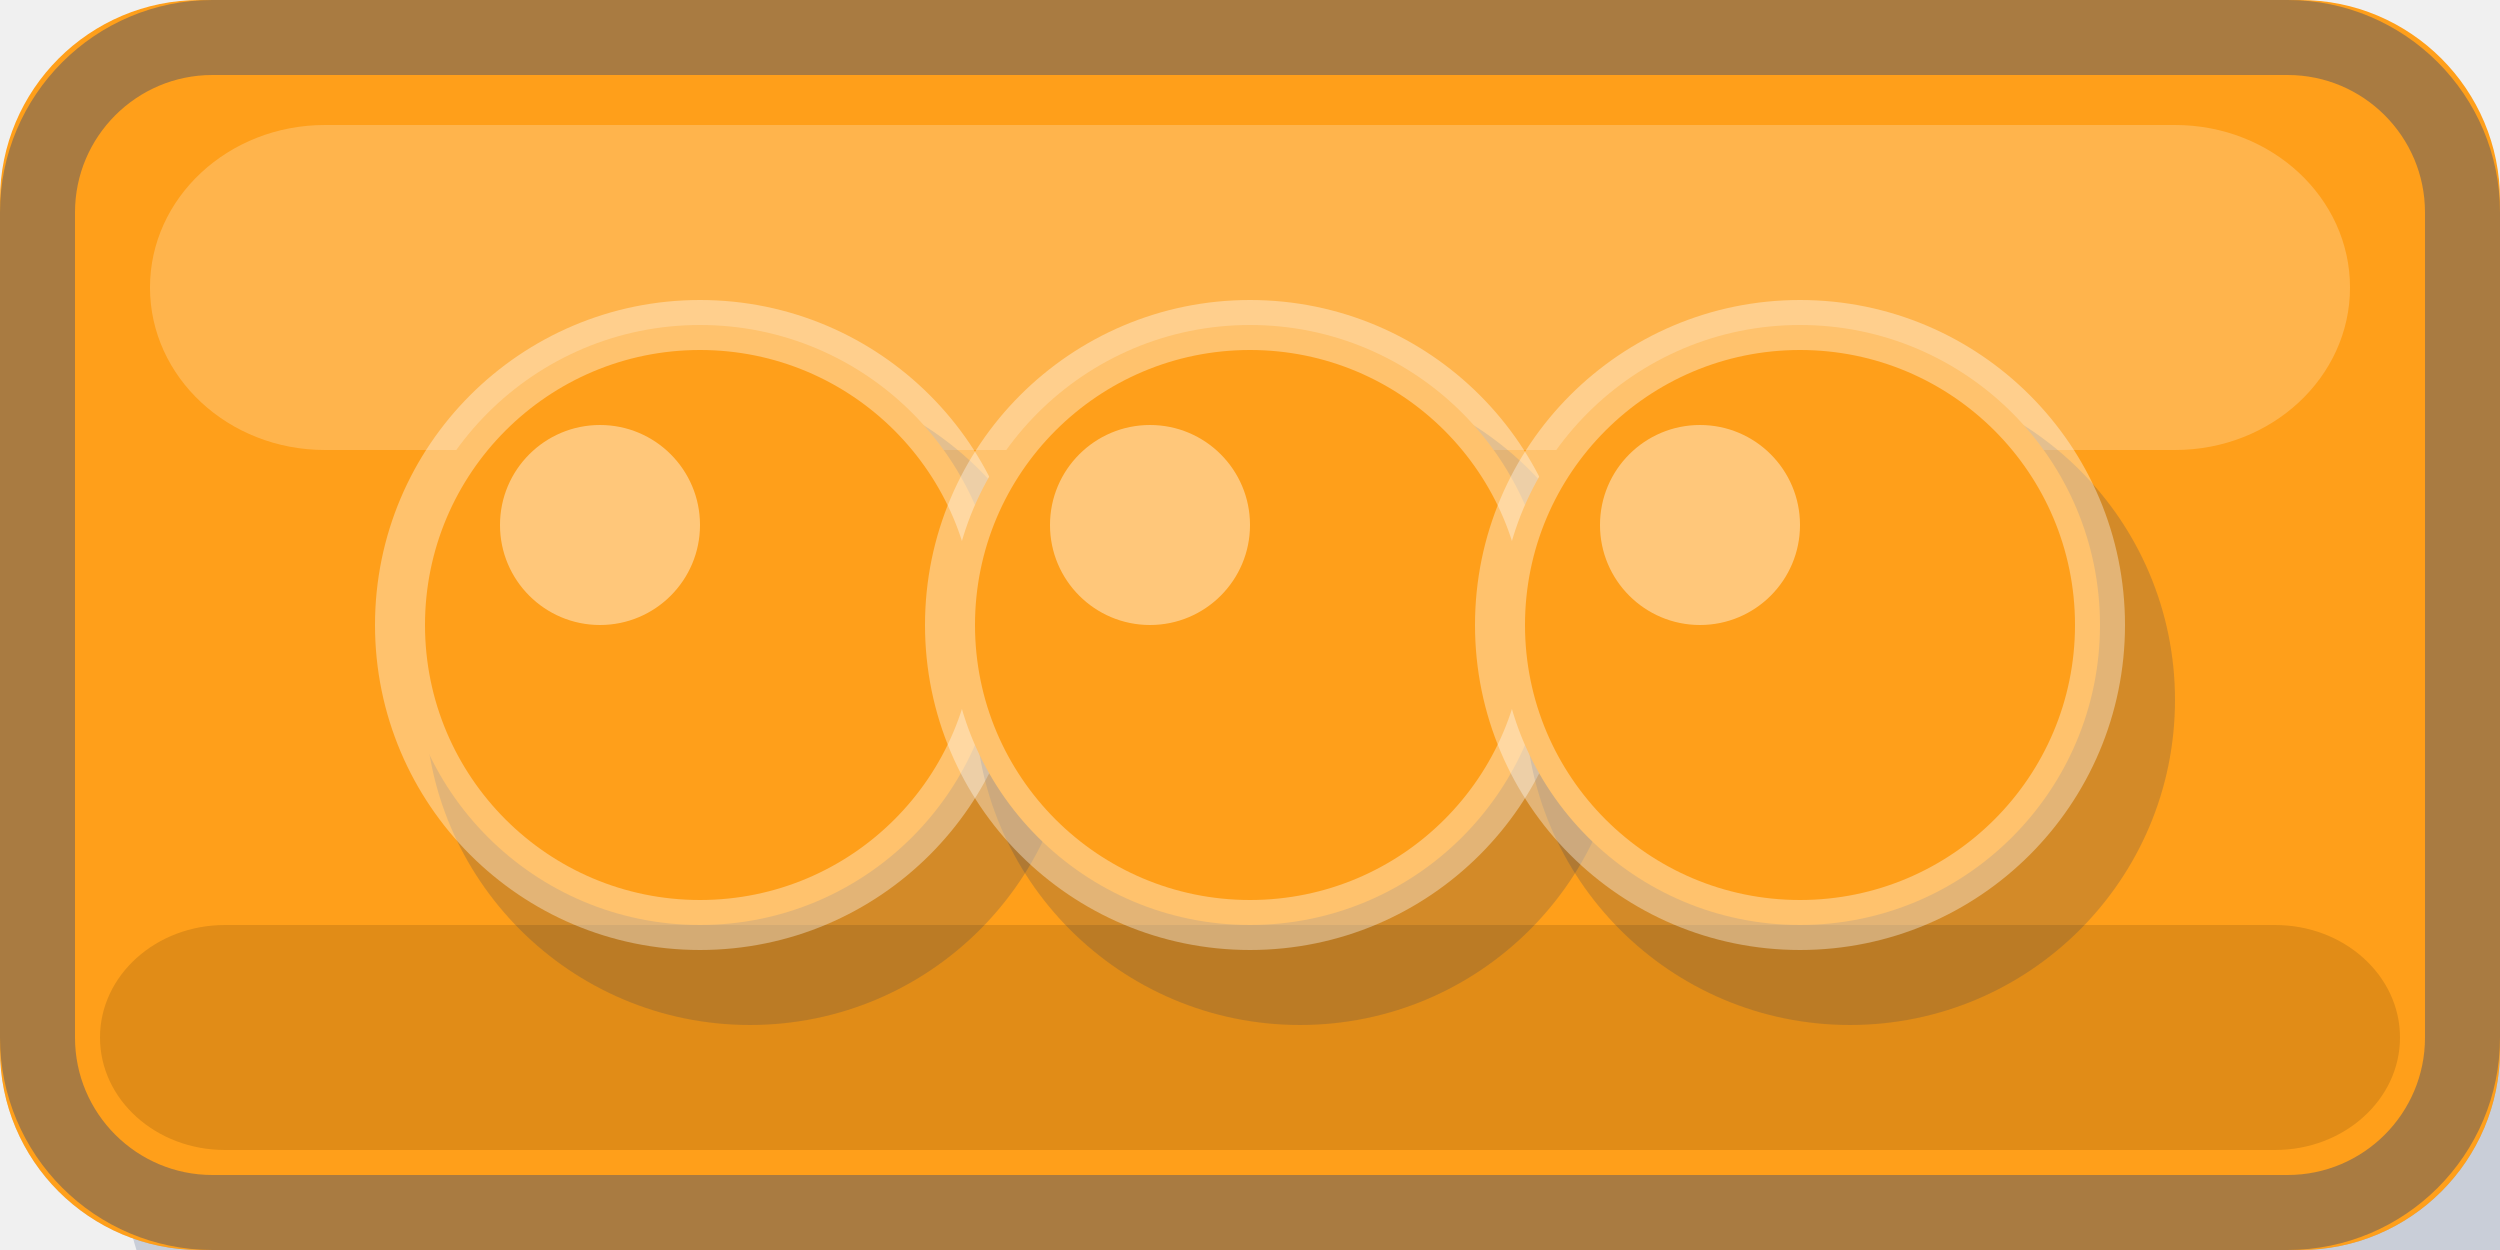
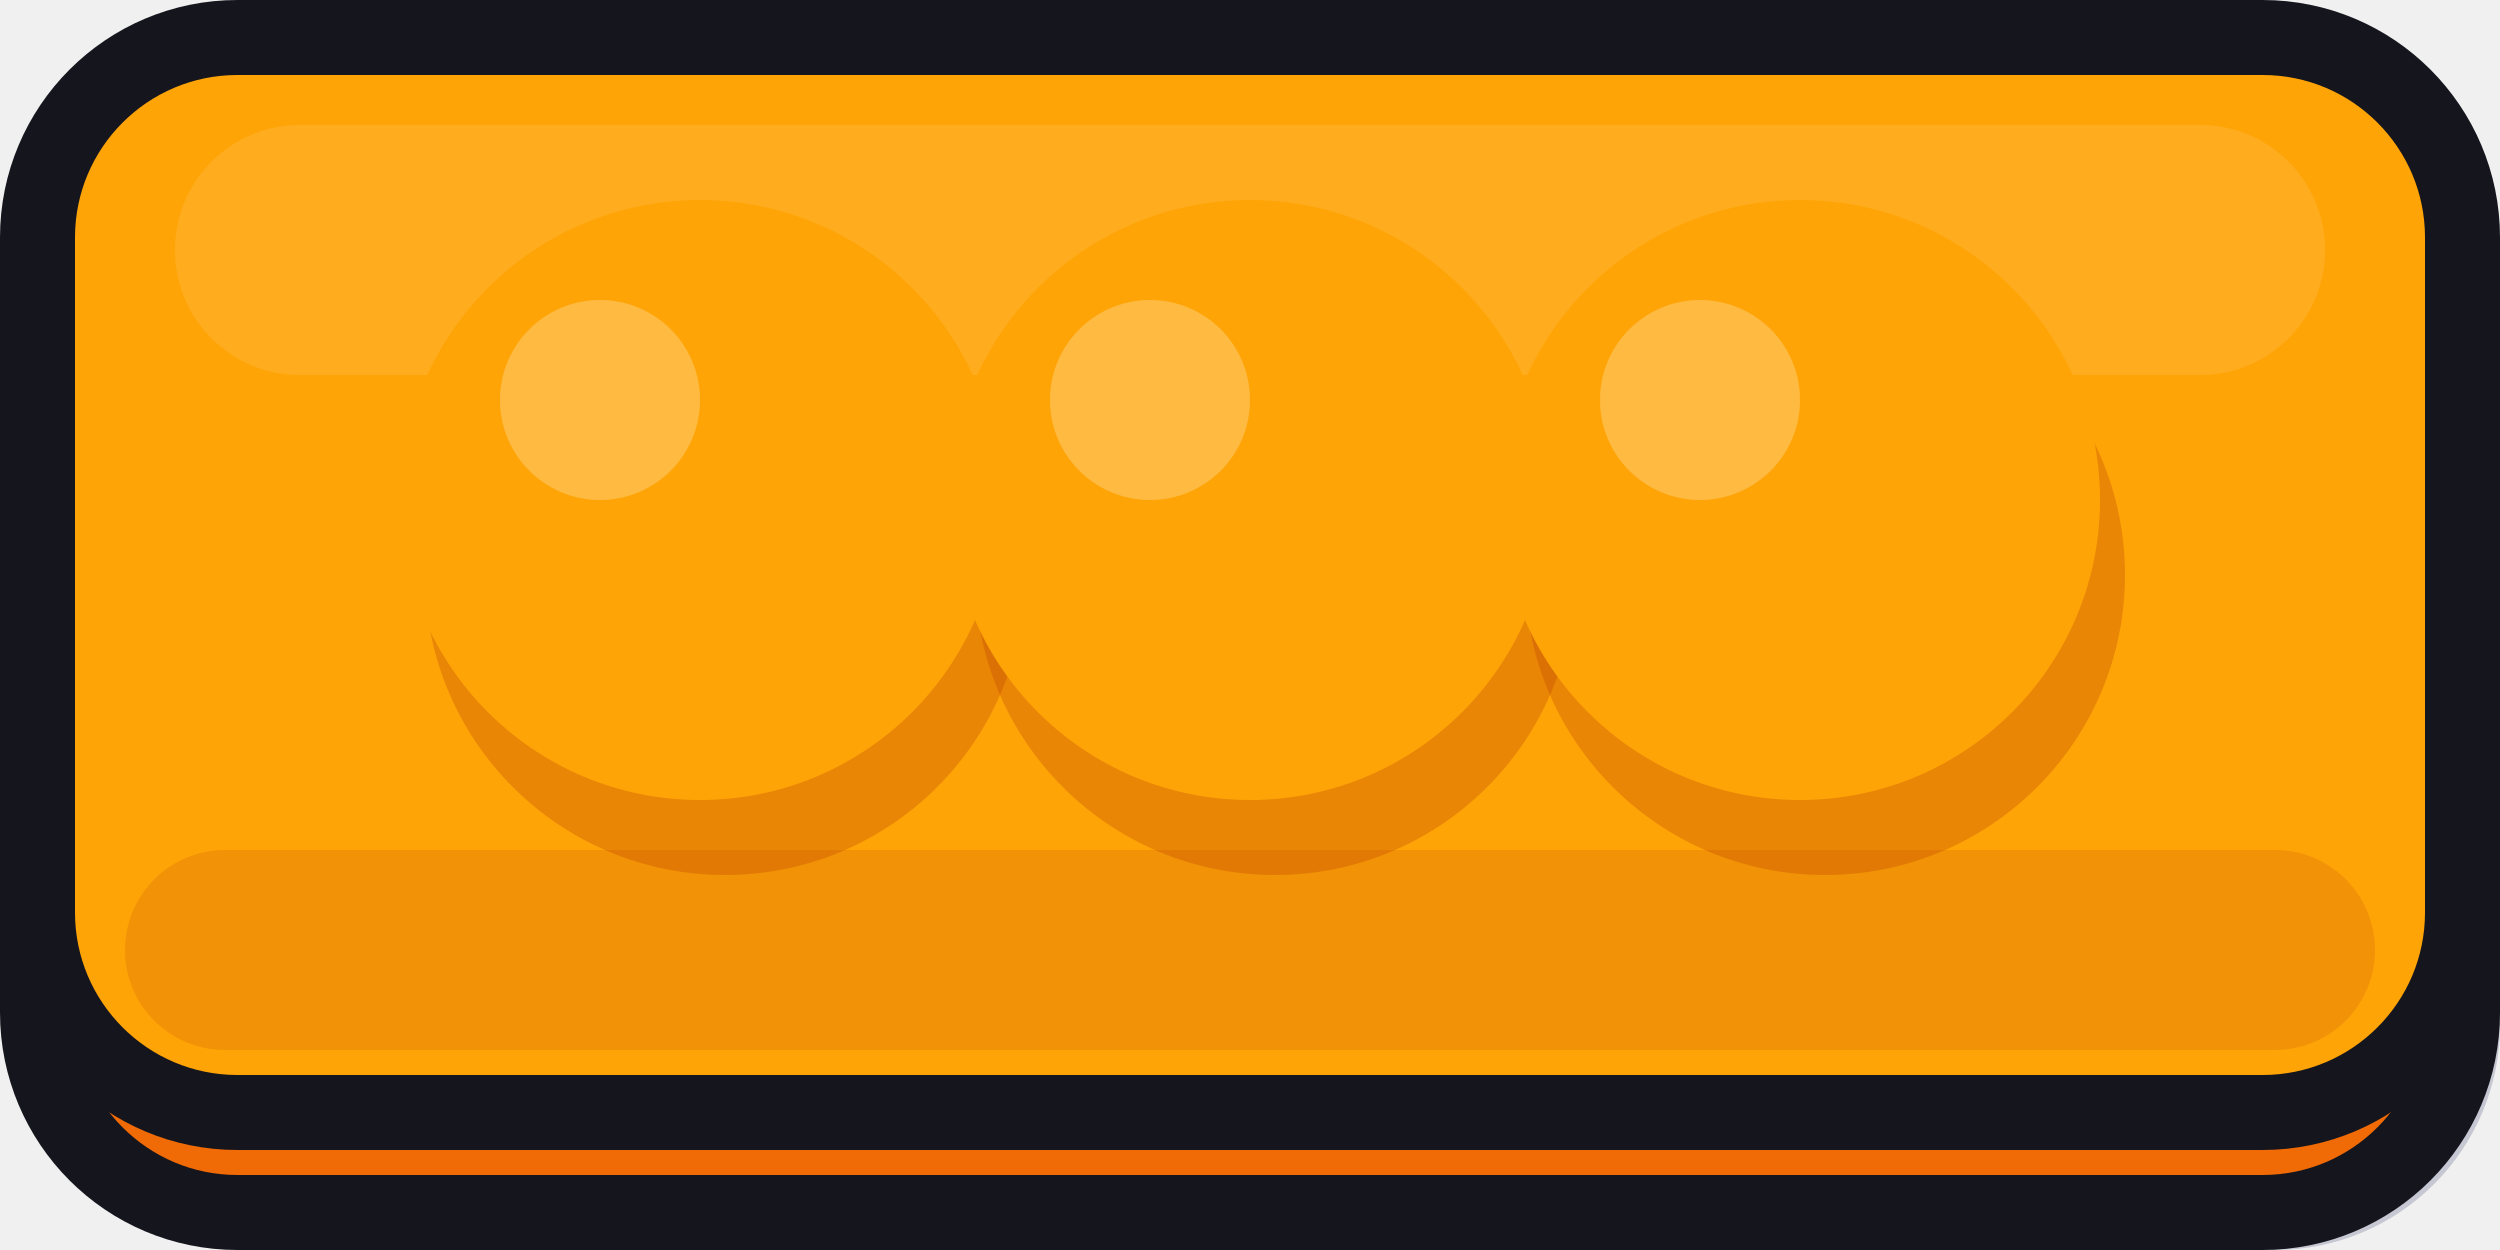
<svg xmlns="http://www.w3.org/2000/svg" width="100" height="50" viewBox="0 0 100 50" fill="none">
-   <rect x="5" y="7" width="100" height="50" rx="10" fill="#2d477a" opacity="0.2" />
-   <rect x="0" y="8" width="100" height="42" rx="8" fill="#000000" opacity="0.14" />
-   <rect x="0" y="0" width="100" height="50" rx="8" fill="#ff9f1a" />
-   <rect x="6" y="5" width="88" height="13" rx="7" fill="#ffffff" opacity="0.22" />
-   <rect x="4" y="37" width="92" height="9" rx="5" fill="#000000" opacity="0.12" />
-   <circle cx="30" cy="28" r="13" fill="#23385f" opacity="0.2" />
-   <circle cx="28" cy="25" r="12" fill="#ff9f1a" />
-   <circle cx="24" cy="21" r="4" fill="#ffffff" opacity="0.42" />
-   <circle cx="28" cy="25" r="12" stroke="#ffffff" stroke-width="2" opacity="0.36" />
-   <circle cx="52" cy="28" r="13" fill="#23385f" opacity="0.2" />
-   <circle cx="50" cy="25" r="12" fill="#ff9f1a" />
-   <circle cx="46" cy="21" r="4" fill="#ffffff" opacity="0.42" />
-   <circle cx="50" cy="25" r="12" stroke="#ffffff" stroke-width="2" opacity="0.36" />
-   <circle cx="74" cy="28" r="13" fill="#23385f" opacity="0.2" />
-   <circle cx="72" cy="25" r="12" fill="#ff9f1a" />
-   <circle cx="68" cy="21" r="4" fill="#ffffff" opacity="0.42" />
-   <circle cx="72" cy="25" r="12" stroke="#ffffff" stroke-width="2" opacity="0.36" />
-   <rect x="1.5" y="1.5" width="97" height="47" rx="7" stroke="#29457a" stroke-width="3" opacity="0.4" />
+   <rect x="4" y="6" width="96" height="44" rx="9" fill="#1b2a5a" opacity="0.2" />
+   <rect x="1.5" y="5.5" width="97" height="43" rx="8" fill="#f06a05" stroke="#15151d" stroke-width="3" />
+   <rect x="1.5" y="1.5" width="97" height="43" rx="8" fill="#ffa407" stroke="#15151d" stroke-width="3" />
+   <rect x="7" y="5" width="86" height="10" rx="5" fill="#ffffff" opacity="0.1" />
+   <rect x="5" y="34" width="90" height="8" rx="4" fill="#b84000" opacity="0.18" />
+   <circle cx="29" cy="23" r="12" fill="#b84000" opacity="0.3" />
+   <circle cx="28" cy="20" r="12" fill="#ffa407" />
+   <circle cx="24" cy="16" r="4" fill="#ffffff" opacity="0.24" />
+   <circle cx="51" cy="23" r="12" fill="#b84000" opacity="0.3" />
+   <circle cx="50" cy="20" r="12" fill="#ffa407" />
+   <circle cx="46" cy="16" r="4" fill="#ffffff" opacity="0.24" />
+   <circle cx="73" cy="23" r="12" fill="#b84000" opacity="0.3" />
+   <circle cx="72" cy="20" r="12" fill="#ffa407" />
+   <circle cx="68" cy="16" r="4" fill="#ffffff" opacity="0.24" />
</svg>
